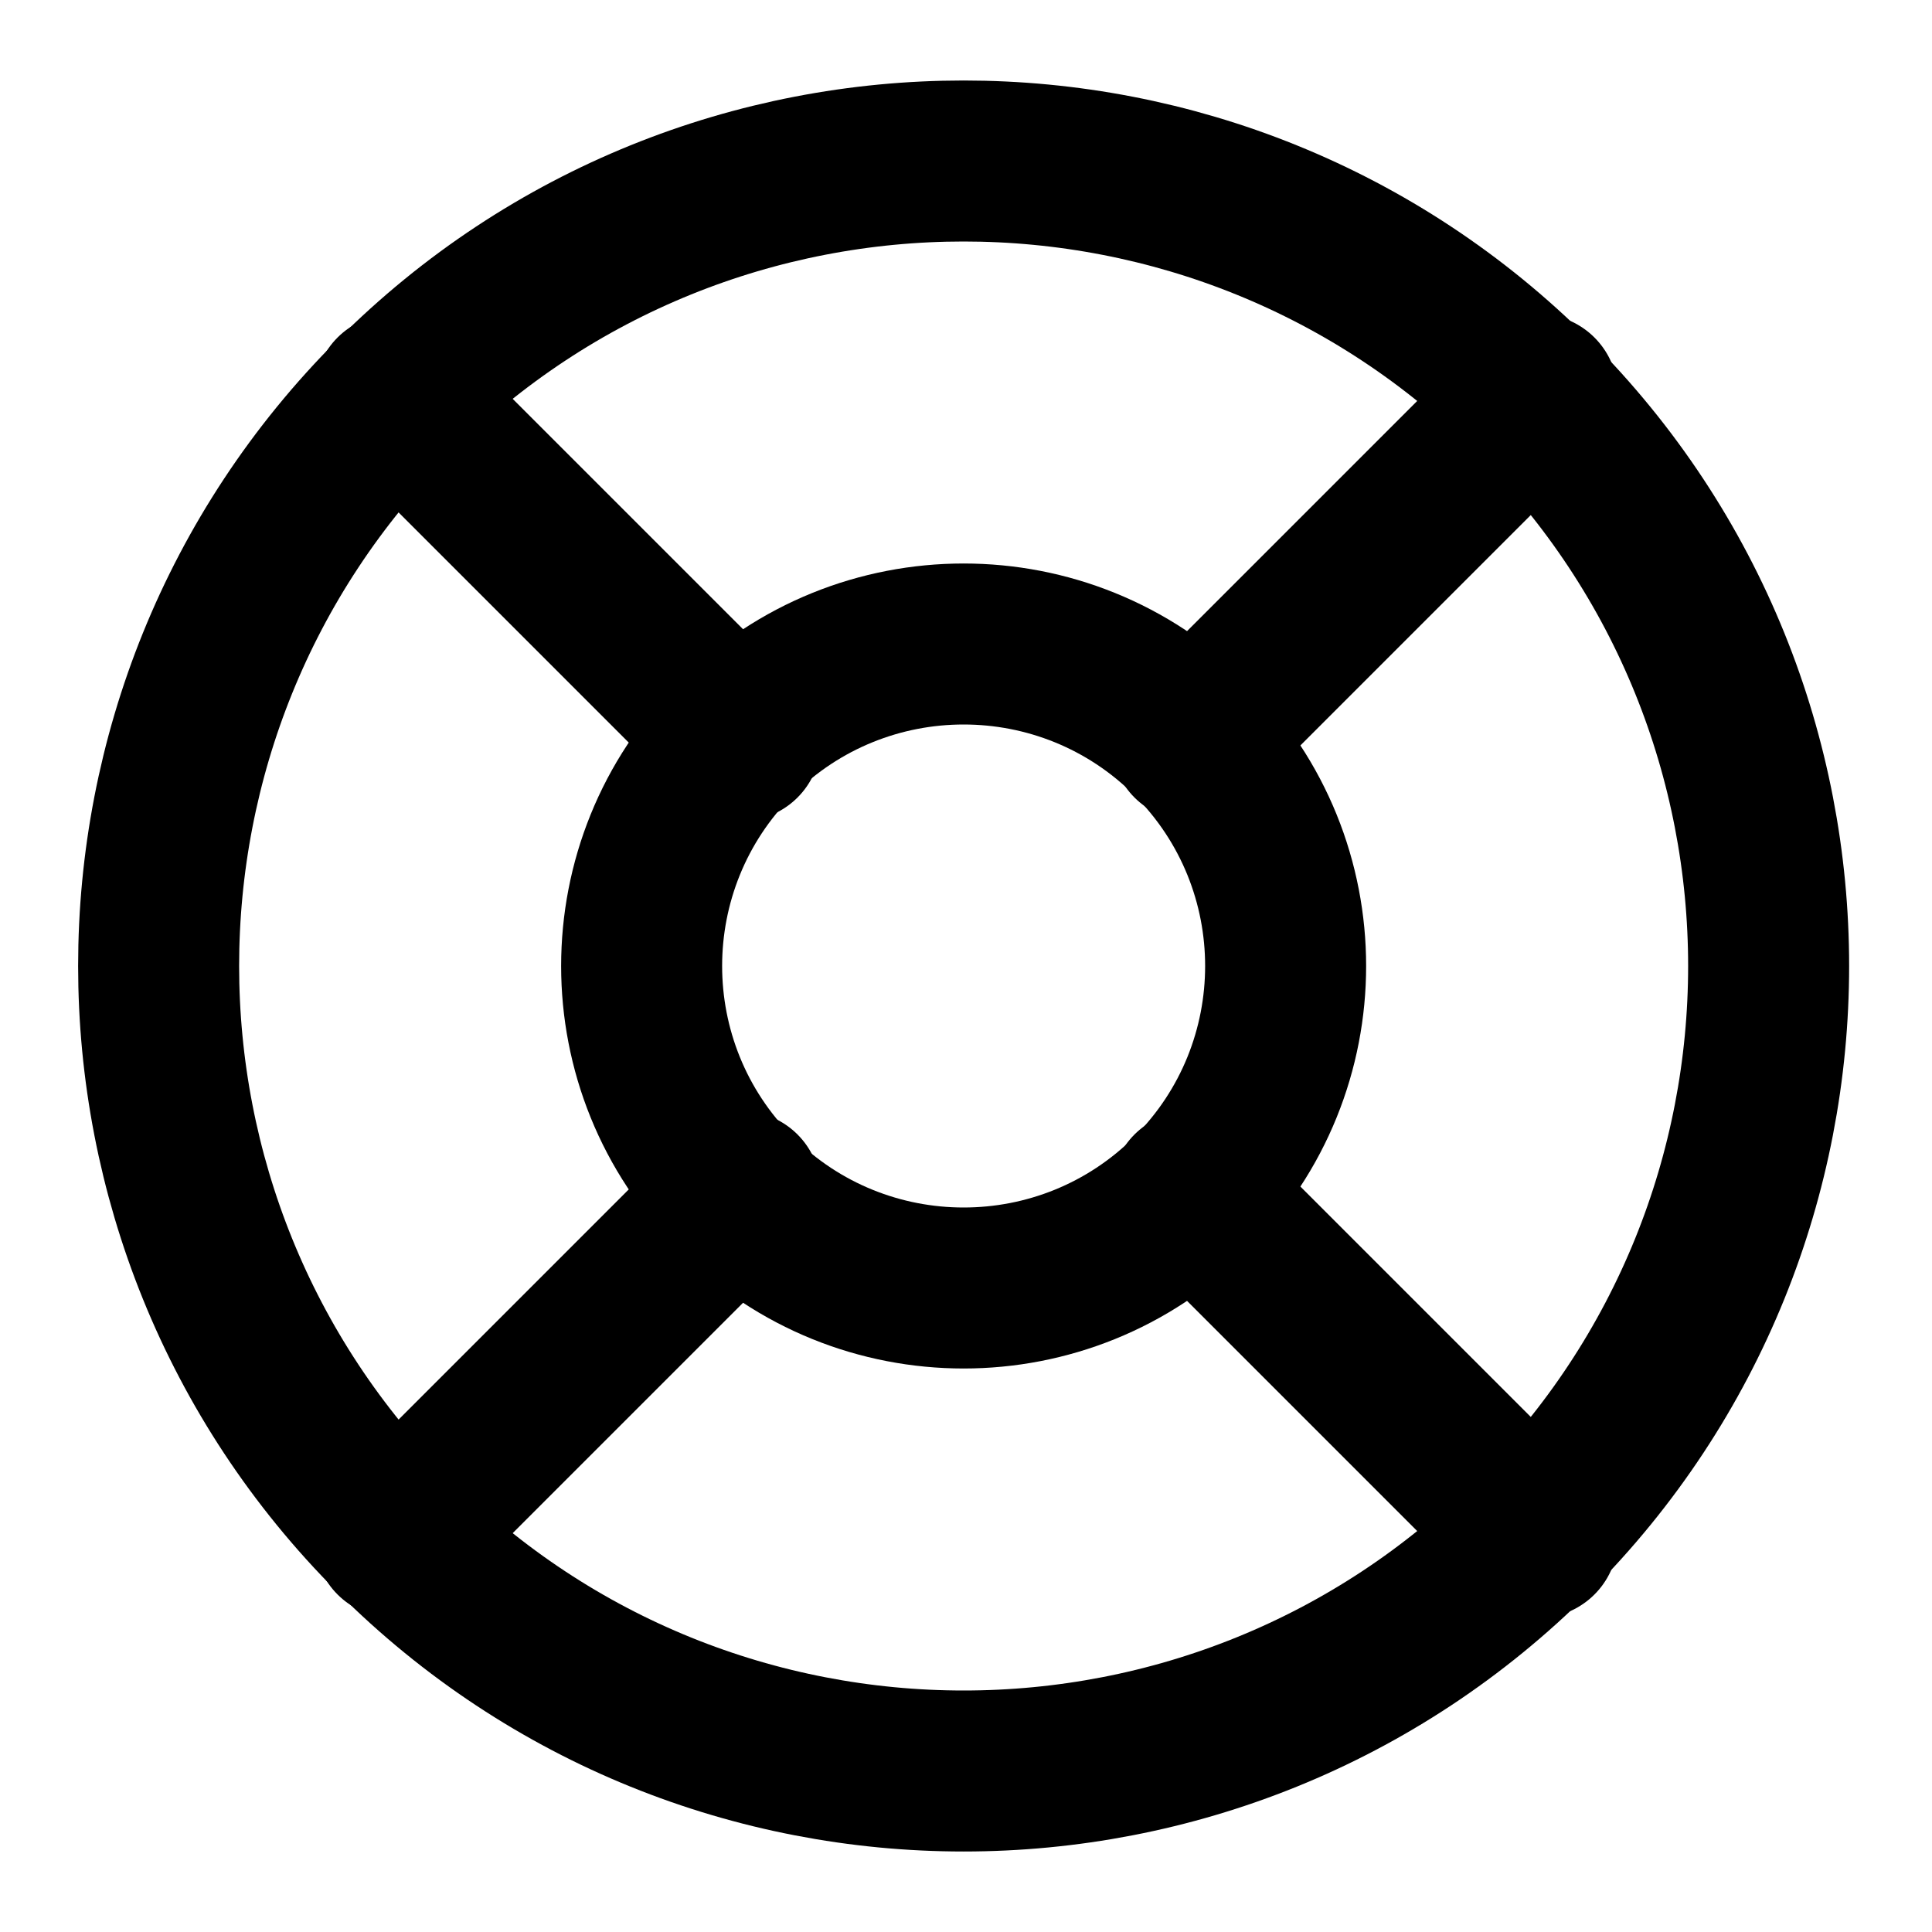
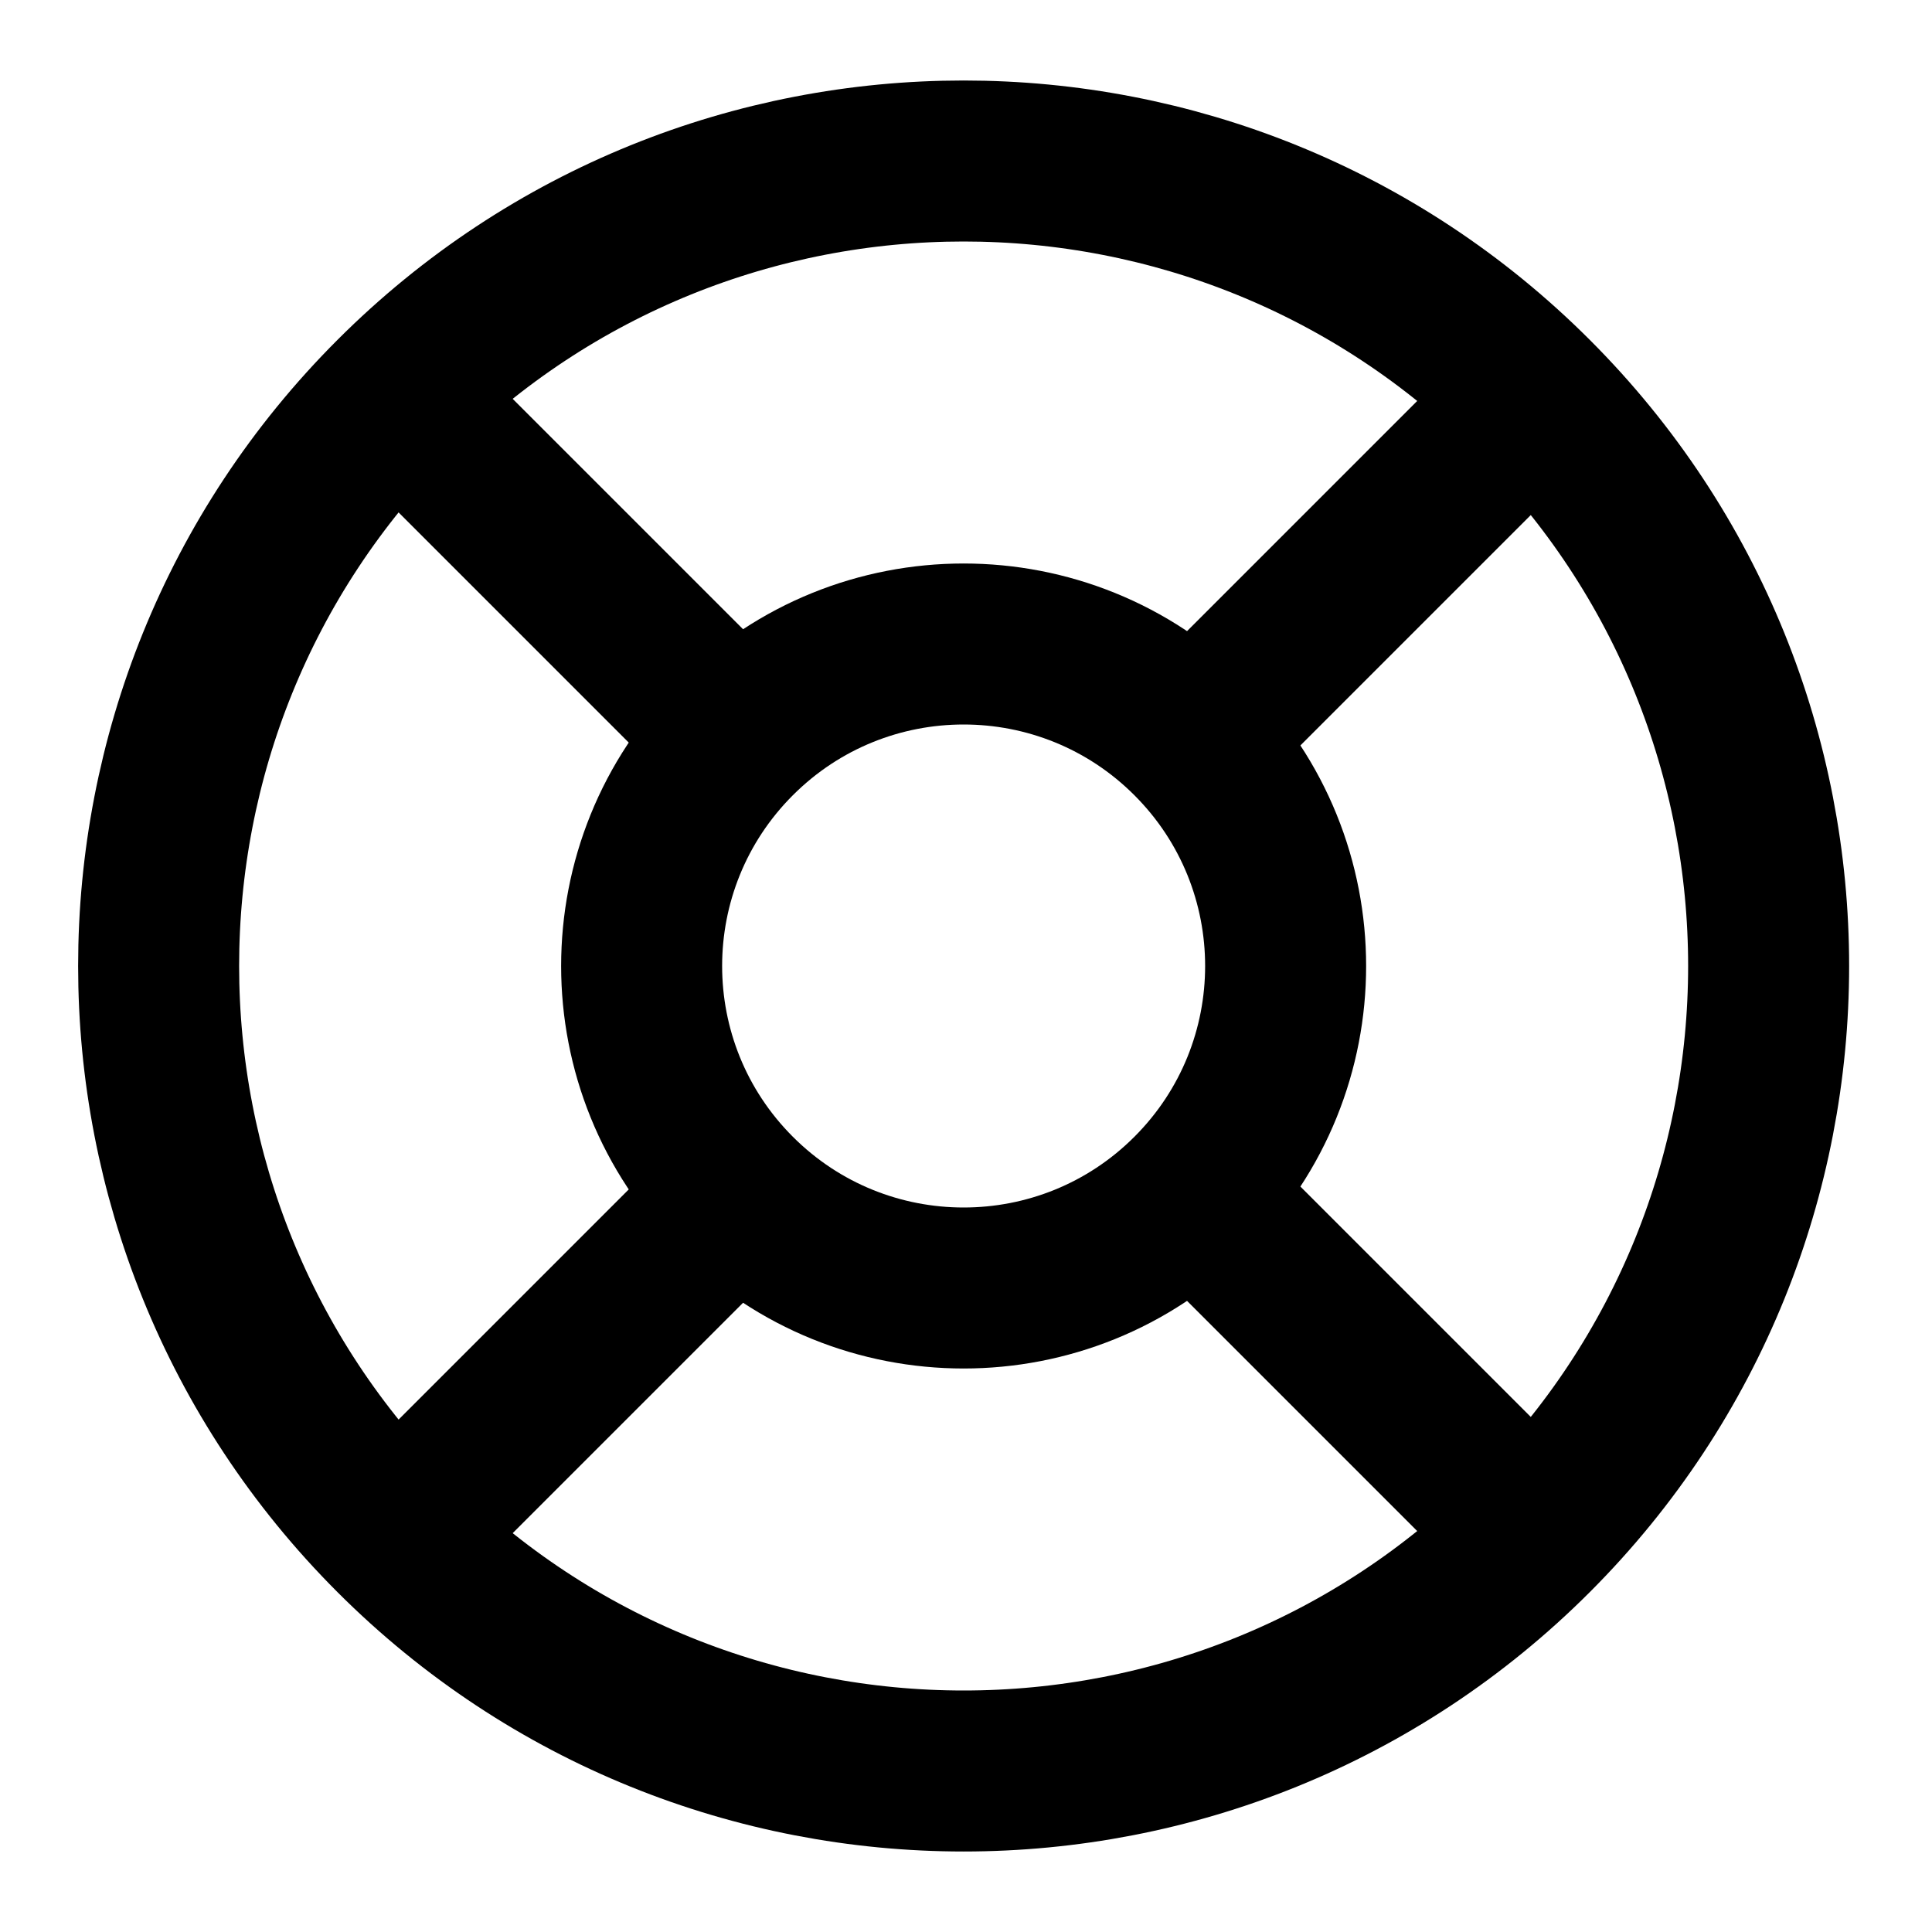
<svg xmlns="http://www.w3.org/2000/svg" width="24" height="24" viewBox="0 0 24 24">
  <g id="Complete">
    <g id="support">
      <g>
        <circle cx="12" cy="12" r="4" transform="translate(-5 12) rotate(-45)" fill="none" stroke="#000" stroke-linecap="round" stroke-linejoin="round" stroke-width="2" />
        <circle cx="12" cy="12" r="10" transform="translate(-5 12) rotate(-45)" fill="none" stroke="#000" stroke-linecap="round" stroke-linejoin="round" stroke-width="2" />
-         <line x1="4.9" y1="4.9" x2="9.2" y2="9.2" fill="none" stroke="#000" stroke-linecap="round" stroke-linejoin="round" stroke-width="2" />
-         <line x1="14.8" y1="9.2" x2="19.1" y2="4.9" fill="none" stroke="#000" stroke-linecap="round" stroke-linejoin="round" stroke-width="2" />
-         <line x1="14.8" y1="14.8" x2="19.1" y2="19.1" fill="none" stroke="#000" stroke-linecap="round" stroke-linejoin="round" stroke-width="2" />
-         <line x1="9.2" y1="14.8" x2="4.9" y2="19.1" fill="none" stroke="#000" stroke-linecap="round" stroke-linejoin="round" stroke-width="2" />
+         <line x1="5" y1="5" x2="9" y2="9" fill="none" stroke="#000" stroke-linecap="round" stroke-linejoin="round" stroke-width="2" />
+         <line x1="15" y1="9" x2="19" y2="5" fill="none" stroke="#000" stroke-linecap="round" stroke-linejoin="round" stroke-width="2" />
+         <line x1="15" y1="15" x2="19" y2="19" fill="none" stroke="#000" stroke-linecap="round" stroke-linejoin="round" stroke-width="2" />
+         <line x1="9" y1="15" x2="5" y2="19" fill="none" stroke="#000" stroke-linecap="round" stroke-linejoin="round" stroke-width="2" />
      </g>
    </g>
  </g>
</svg>
